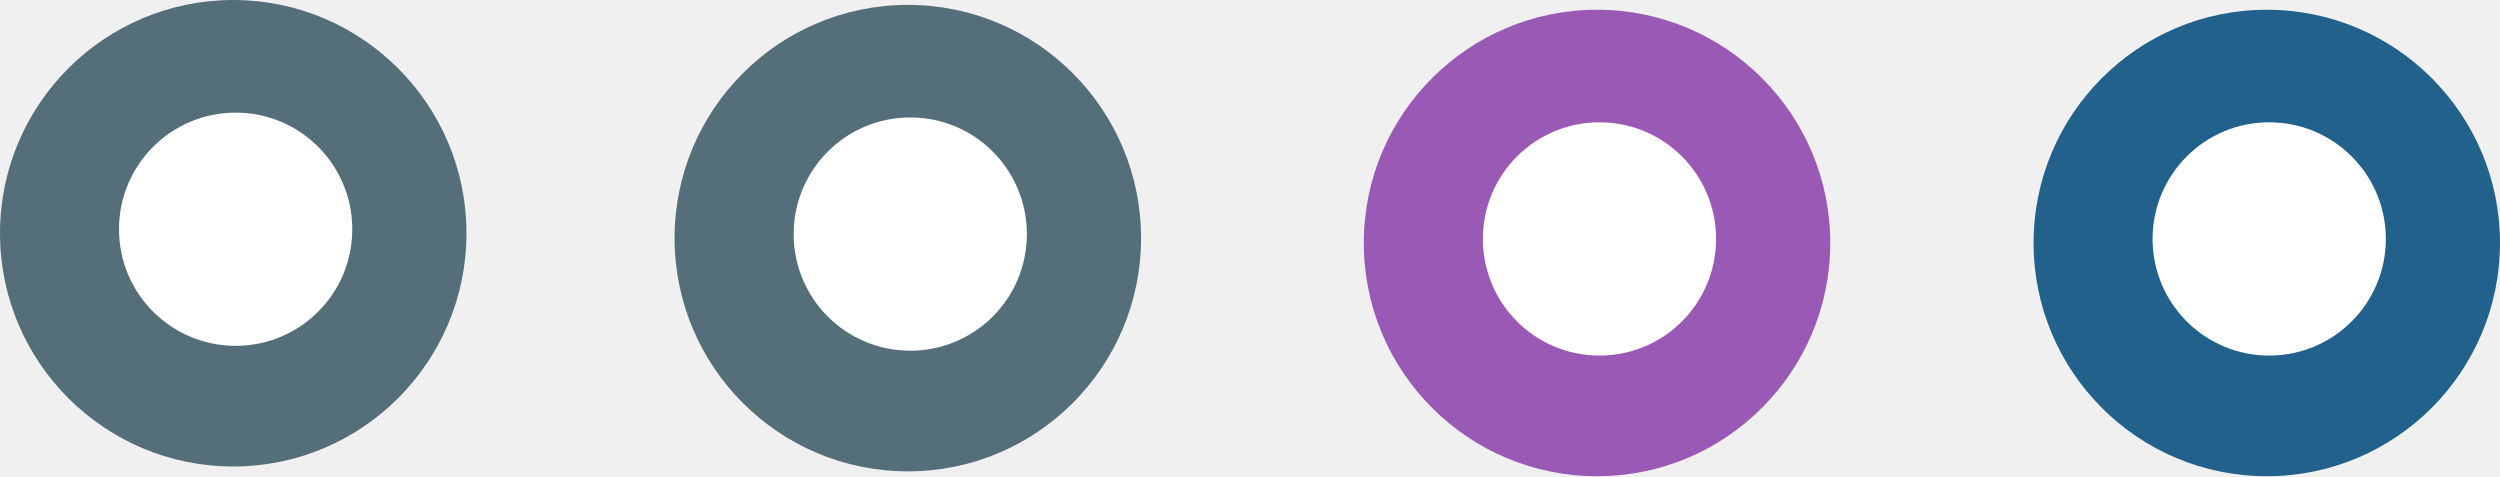
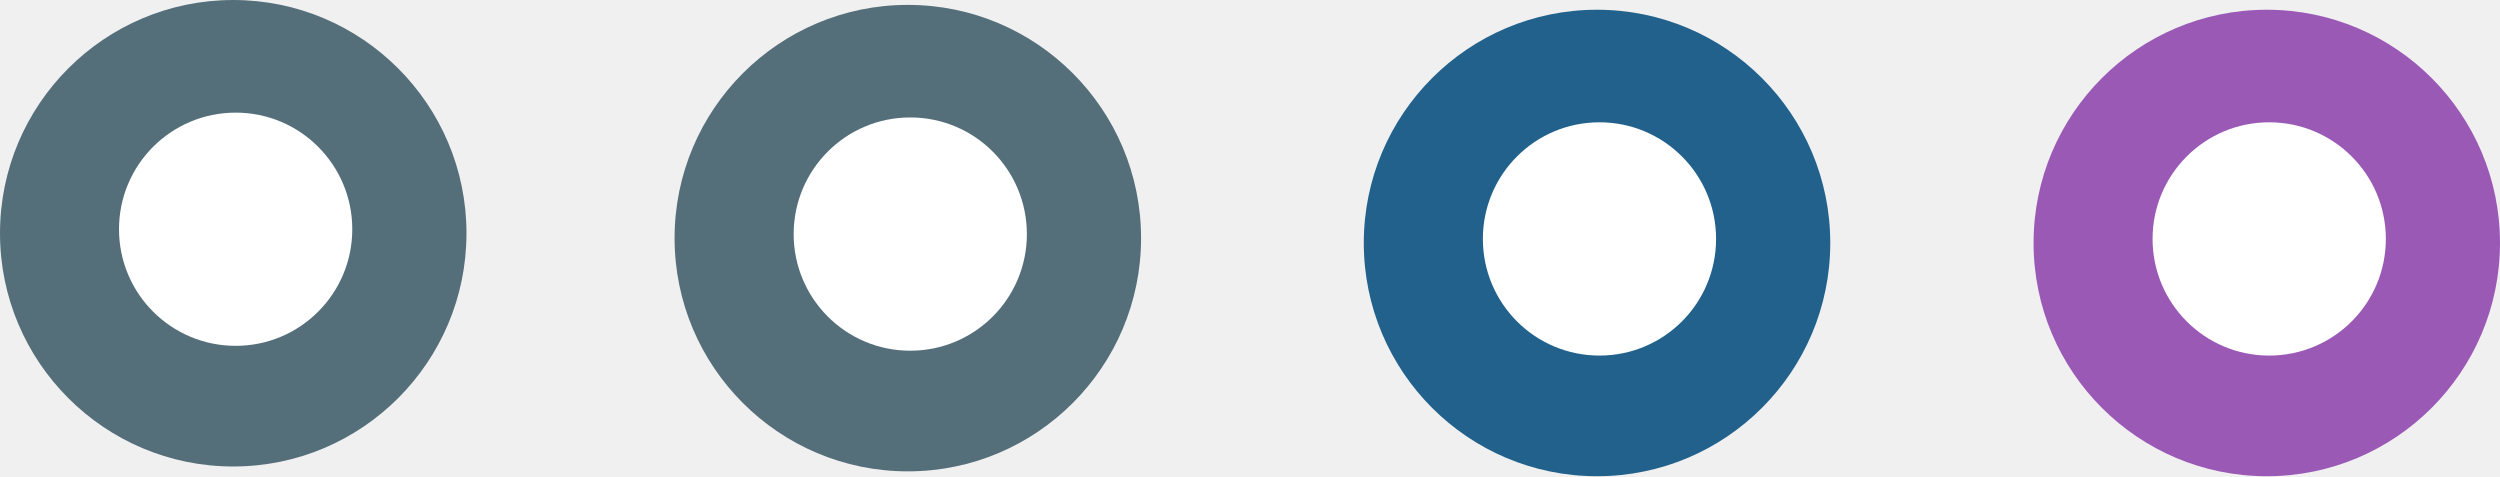
<svg xmlns="http://www.w3.org/2000/svg" xmlns:xlink="http://www.w3.org/1999/xlink" width="154.348pt" height="29.402pt" viewBox="0 0 154.348 29.402" version="1.2" id="svg4516">
  <defs id="defs4493">
    <g id="g4491">
      <symbol overflow="visible" id="glyph0-0" style="overflow:visible">
        <path style="stroke:none" d="M 5.25,-6.953 V 0 H 0.234 V -6.953 Z M 4.781,-0.438 V -6.516 H 0.688 V -0.438 Z M 4.125,-4.594 c 0,0.211 -0.031,0.398 -0.094,0.562 -0.062,0.168 -0.152,0.309 -0.266,0.422 -0.117,0.117 -0.25,0.203 -0.406,0.266 -0.156,0.062 -0.324,0.102 -0.5,0.109 l -0.031,0.812 c 0,0.043 -0.027,0.07 -0.078,0.078 -0.055,0.012 -0.125,0.016 -0.219,0.016 -0.055,0 -0.102,0 -0.141,0 -0.031,0 -0.062,-0.004 -0.094,-0.016 C 2.273,-2.352 2.258,-2.363 2.25,-2.375 2.238,-2.383 2.234,-2.398 2.234,-2.422 L 2.219,-3.406 C 2.207,-3.508 2.227,-3.582 2.281,-3.625 2.332,-3.676 2.398,-3.703 2.484,-3.703 h 0.094 c 0.156,0 0.285,-0.02 0.391,-0.062 C 3.082,-3.805 3.172,-3.863 3.234,-3.938 3.305,-4.02 3.352,-4.113 3.375,-4.219 c 0.031,-0.102 0.047,-0.211 0.047,-0.328 0,-0.258 -0.074,-0.469 -0.219,-0.625 C 3.055,-5.328 2.82,-5.406 2.5,-5.406 c -0.137,0 -0.262,0.016 -0.375,0.047 -0.105,0.023 -0.199,0.055 -0.281,0.094 -0.086,0.031 -0.152,0.062 -0.203,0.094 -0.055,0.023 -0.09,0.031 -0.109,0.031 -0.012,0 -0.023,0 -0.031,0 C 1.488,-5.148 1.473,-5.164 1.453,-5.188 1.441,-5.207 1.43,-5.234 1.422,-5.266 c 0,-0.031 0,-0.078 0,-0.141 0,-0.062 0.004,-0.109 0.016,-0.141 C 1.445,-5.586 1.469,-5.625 1.5,-5.656 c 0.02,-0.02 0.066,-0.047 0.141,-0.078 0.07,-0.039 0.156,-0.07 0.25,-0.094 0.102,-0.031 0.211,-0.055 0.328,-0.078 0.125,-0.031 0.242,-0.047 0.359,-0.047 0.27,0 0.5,0.039 0.688,0.109 0.195,0.074 0.359,0.172 0.484,0.297 0.125,0.125 0.219,0.273 0.281,0.438 0.062,0.156 0.094,0.328 0.094,0.516 z m -1.172,3.125 c 0,0.074 -0.012,0.137 -0.031,0.188 -0.012,0.055 -0.031,0.094 -0.062,0.125 -0.031,0.031 -0.074,0.059 -0.125,0.078 -0.043,0.012 -0.105,0.016 -0.188,0.016 -0.074,0 -0.137,-0.004 -0.188,-0.016 C 2.305,-1.098 2.266,-1.125 2.234,-1.156 2.203,-1.188 2.176,-1.227 2.156,-1.281 2.145,-1.332 2.141,-1.395 2.141,-1.469 c 0,-0.07 0.004,-0.133 0.016,-0.188 0.02,-0.051 0.047,-0.094 0.078,-0.125 0.031,-0.031 0.07,-0.051 0.125,-0.062 0.051,-0.02 0.113,-0.031 0.188,-0.031 0.082,0 0.145,0.012 0.188,0.031 0.051,0.012 0.094,0.031 0.125,0.062 0.031,0.031 0.051,0.074 0.062,0.125 0.02,0.055 0.031,0.117 0.031,0.188 z M 0,2.125 Z m 0,0" id="path4485" />
      </symbol>
      <symbol overflow="visible" id="glyph0-1" style="overflow:visible">
        <path style="stroke:none" d="" id="path4488" />
      </symbol>
    </g>
  </defs>
  <g id="surface17039" transform="translate(-268.3008,-208.6484)">
    <g style="fill:#000000;fill-opacity:1" id="g4497">
      <use xlink:href="#glyph0-1" x="72.024" y="82.46" id="use4495" width="100%" height="100%" />
    </g>
-     <path style="fill:#9b59b6;fill-opacity:1;fill-rule:evenodd;stroke:none" d="m 352.5,223.648 c 0,-7.949 6.449,-14.398 14.398,-14.398 7.953,0 14.402,6.449 14.402,14.398 0,7.953 -6.449,14.402 -14.402,14.402 -7.949,0 -14.398,-6.449 -14.398,-14.402 z m 0,0" id="path4499" />
+     <path style="fill:#21618c;fill-opacity:1;fill-rule:evenodd;stroke:none" d="m 352.5,223.648 c 0,-7.949 6.449,-14.398 14.398,-14.398 7.953,0 14.402,6.449 14.402,14.398 0,7.953 -6.449,14.402 -14.402,14.402 -7.949,0 -14.398,-6.449 -14.398,-14.402 z m 0,0" id="path4499" />
    <path style="fill:#ffffff;fill-opacity:1;fill-rule:evenodd;stroke:none" d="m 359.852,223.398 c 0,-3.977 3.219,-7.199 7.199,-7.199 3.98,0 7.199,3.223 7.199,7.199 0,3.98 -3.219,7.203 -7.199,7.203 -3.98,0 -7.199,-3.223 -7.199,-7.203 z m 0,0" id="path4501" />
-     <path style="fill:#21618c;fill-opacity:1;fill-rule:evenodd;stroke:none" d="m 393.852,223.648 c 0,-7.949 6.449,-14.398 14.398,-14.398 7.949,0 14.398,6.449 14.398,14.398 0,7.953 -6.449,14.402 -14.398,14.402 -7.949,0 -14.398,-6.449 -14.398,-14.402 z m 0,0" id="path4503" />
+     <path style="fill:#9b59b6;fill-opacity:1;fill-rule:evenodd;stroke:none" d="m 393.852,223.648 c 0,-7.949 6.449,-14.398 14.398,-14.398 7.949,0 14.398,6.449 14.398,14.398 0,7.953 -6.449,14.402 -14.398,14.402 -7.949,0 -14.398,-6.449 -14.398,-14.402 z m 0,0" id="path4503" />
    <path style="fill:#ffffff;fill-opacity:1;fill-rule:evenodd;stroke:none" d="m 401.199,223.398 c 0,-3.977 3.223,-7.199 7.199,-7.199 3.98,0 7.203,3.223 7.203,7.199 0,3.98 -3.223,7.203 -7.203,7.203 -3.977,0 -7.199,-3.223 -7.199,-7.203 z m 0,0" id="path4505" />
    <path style="fill:#546e7a;fill-opacity:1;fill-rule:evenodd;stroke:none" d="m 309.949,223.352 c 0,-7.953 6.449,-14.402 14.402,-14.402 7.949,0 14.398,6.449 14.398,14.402 0,7.949 -6.449,14.398 -14.398,14.398 -7.953,0 -14.402,-6.449 -14.402,-14.398 z m 0,0" id="path4507" />
    <path style="fill:#ffffff;fill-opacity:1;fill-rule:evenodd;stroke:none" d="m 317.301,223.102 c 0,-3.98 3.219,-7.203 7.199,-7.203 3.98,0 7.199,3.223 7.199,7.203 0,3.977 -3.219,7.199 -7.199,7.199 -3.98,0 -7.199,-3.223 -7.199,-7.199 z m 0,0" id="path4509" />
    <path style="fill:#546e7a;fill-opacity:1;fill-rule:evenodd;stroke:none" d="m 268.301,223.051 c 0,-7.949 6.449,-14.402 14.398,-14.402 7.949,0 14.402,6.453 14.402,14.402 0,7.949 -6.453,14.398 -14.402,14.398 -7.949,0 -14.398,-6.449 -14.398,-14.398 z m 0,0" id="path4511" />
    <path style="fill:#ffffff;fill-opacity:1;fill-rule:evenodd;stroke:none" d="m 275.648,222.801 c 0,-3.98 3.223,-7.199 7.203,-7.199 3.977,0 7.199,3.219 7.199,7.199 0,3.98 -3.223,7.199 -7.199,7.199 -3.98,0 -7.203,-3.219 -7.203,-7.199 z m 0,0" id="path4513" />
  </g>
</svg>
